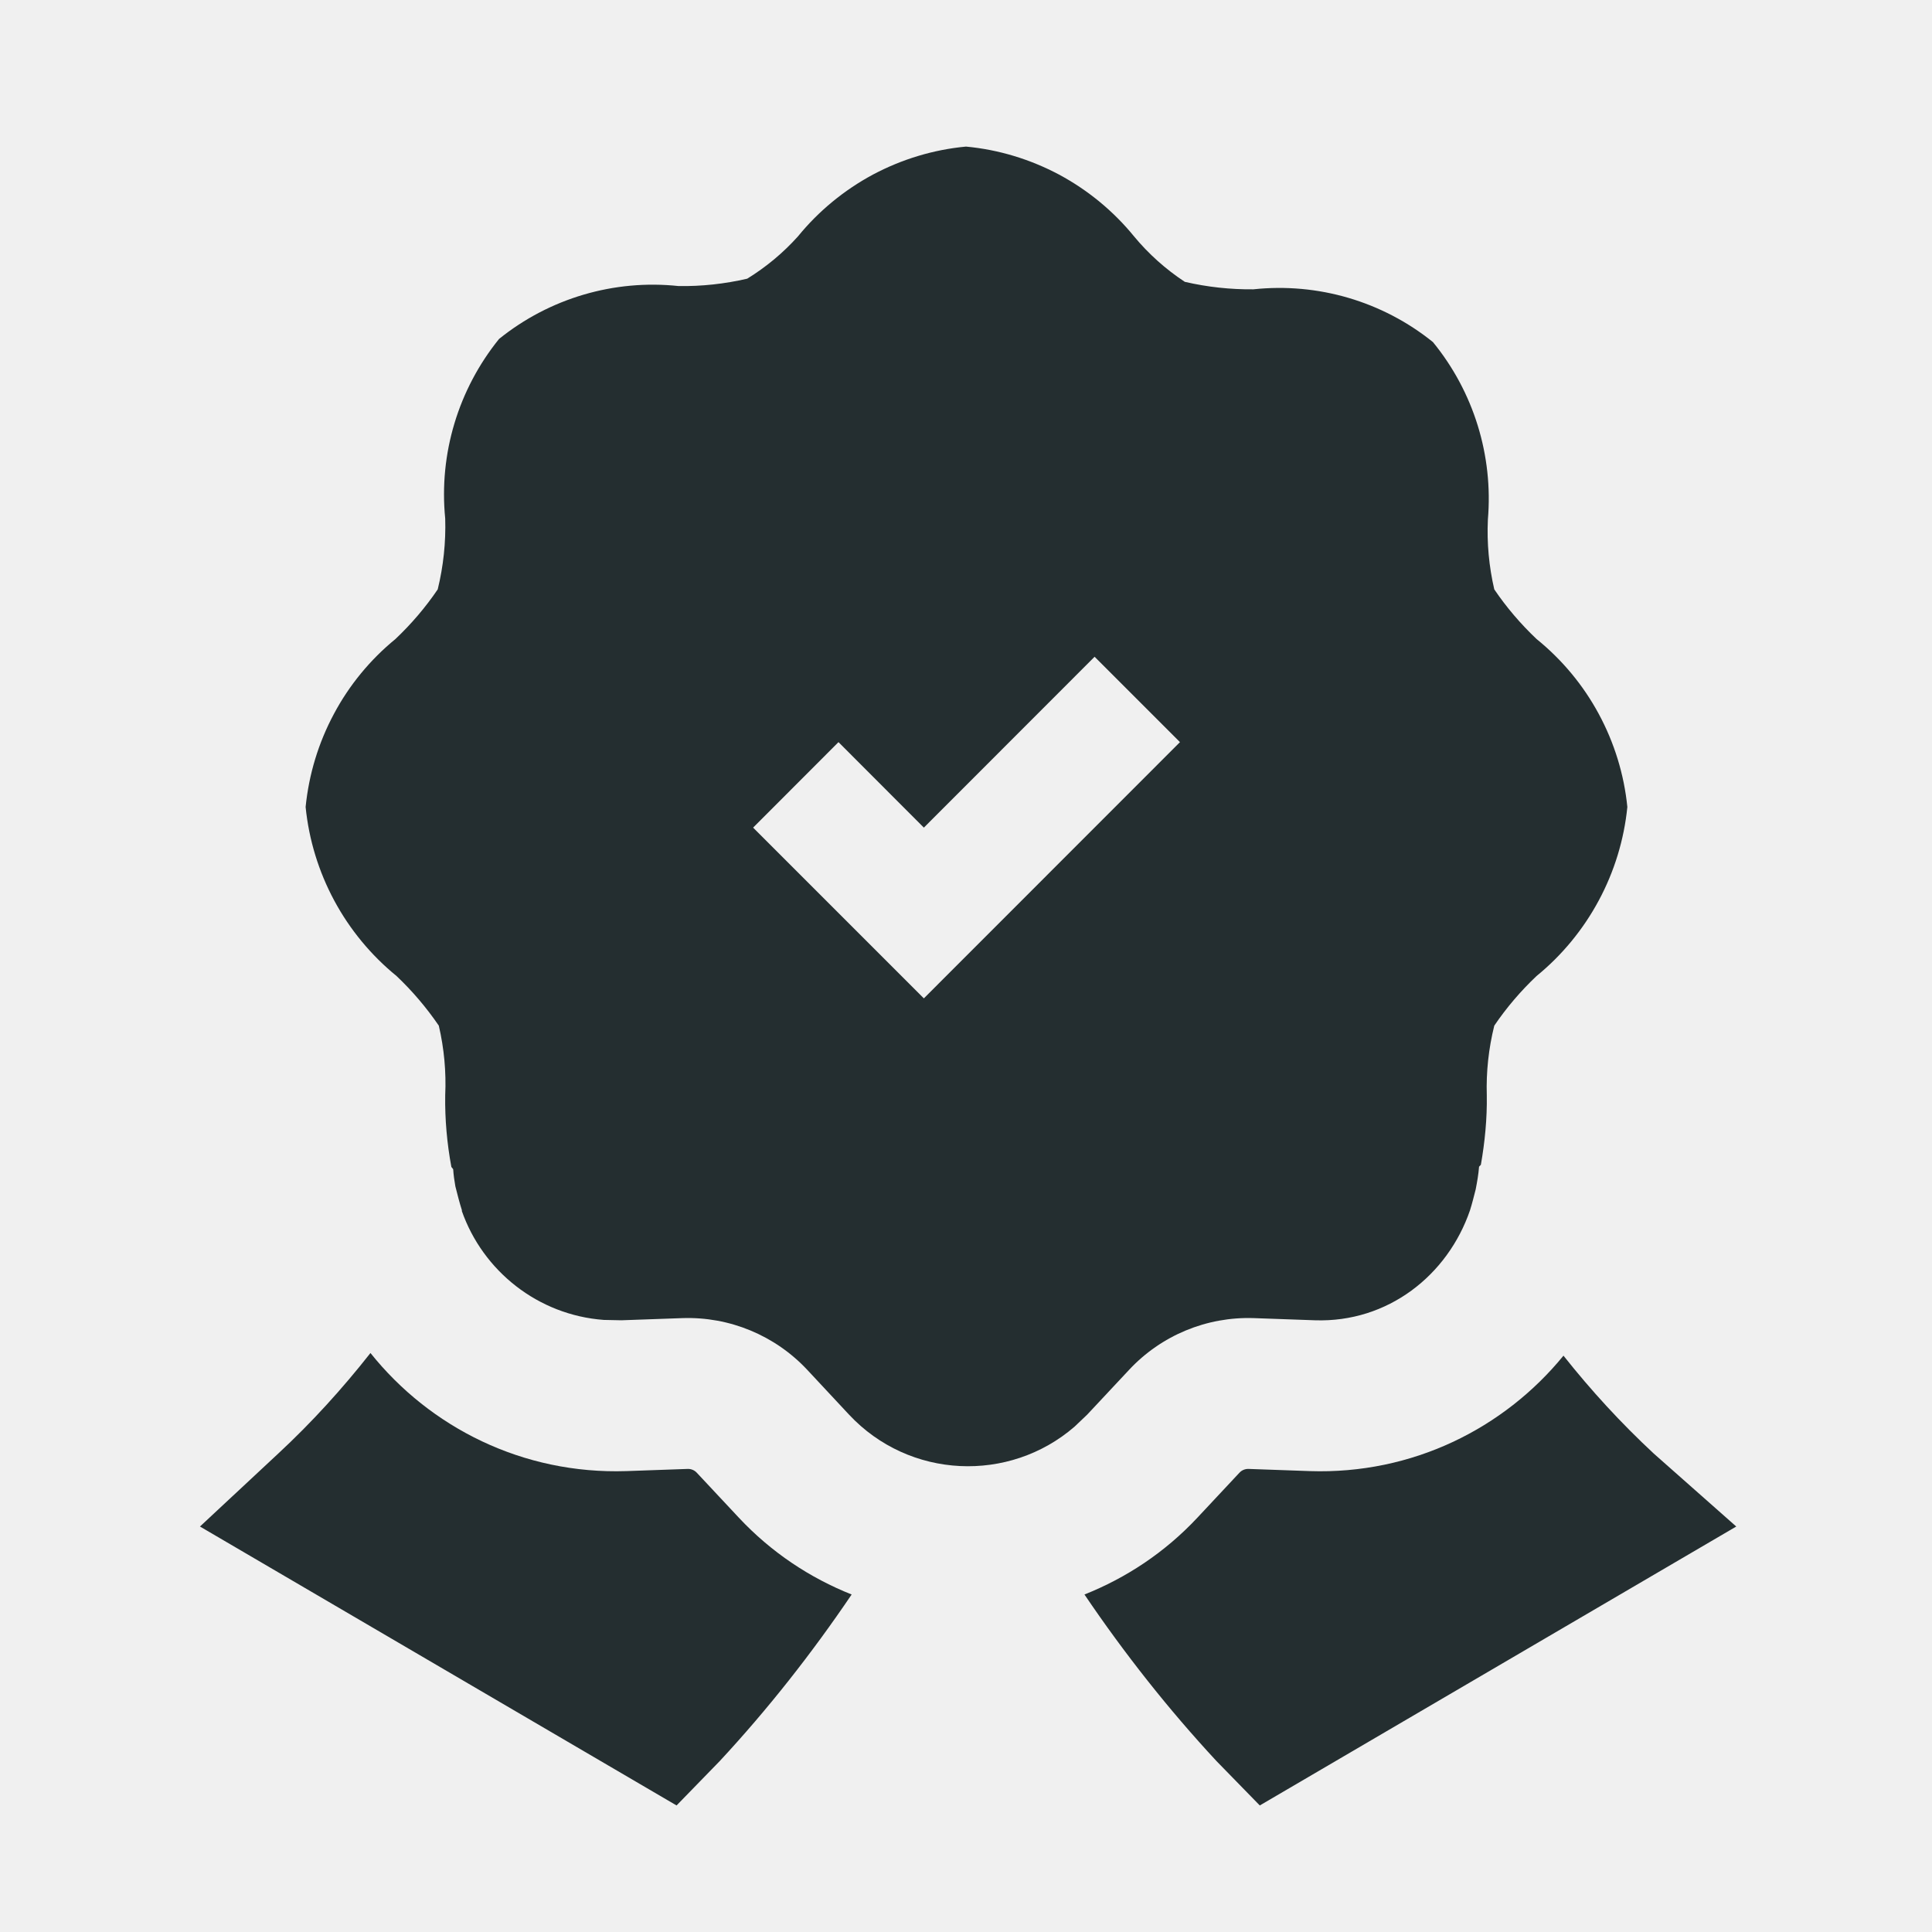
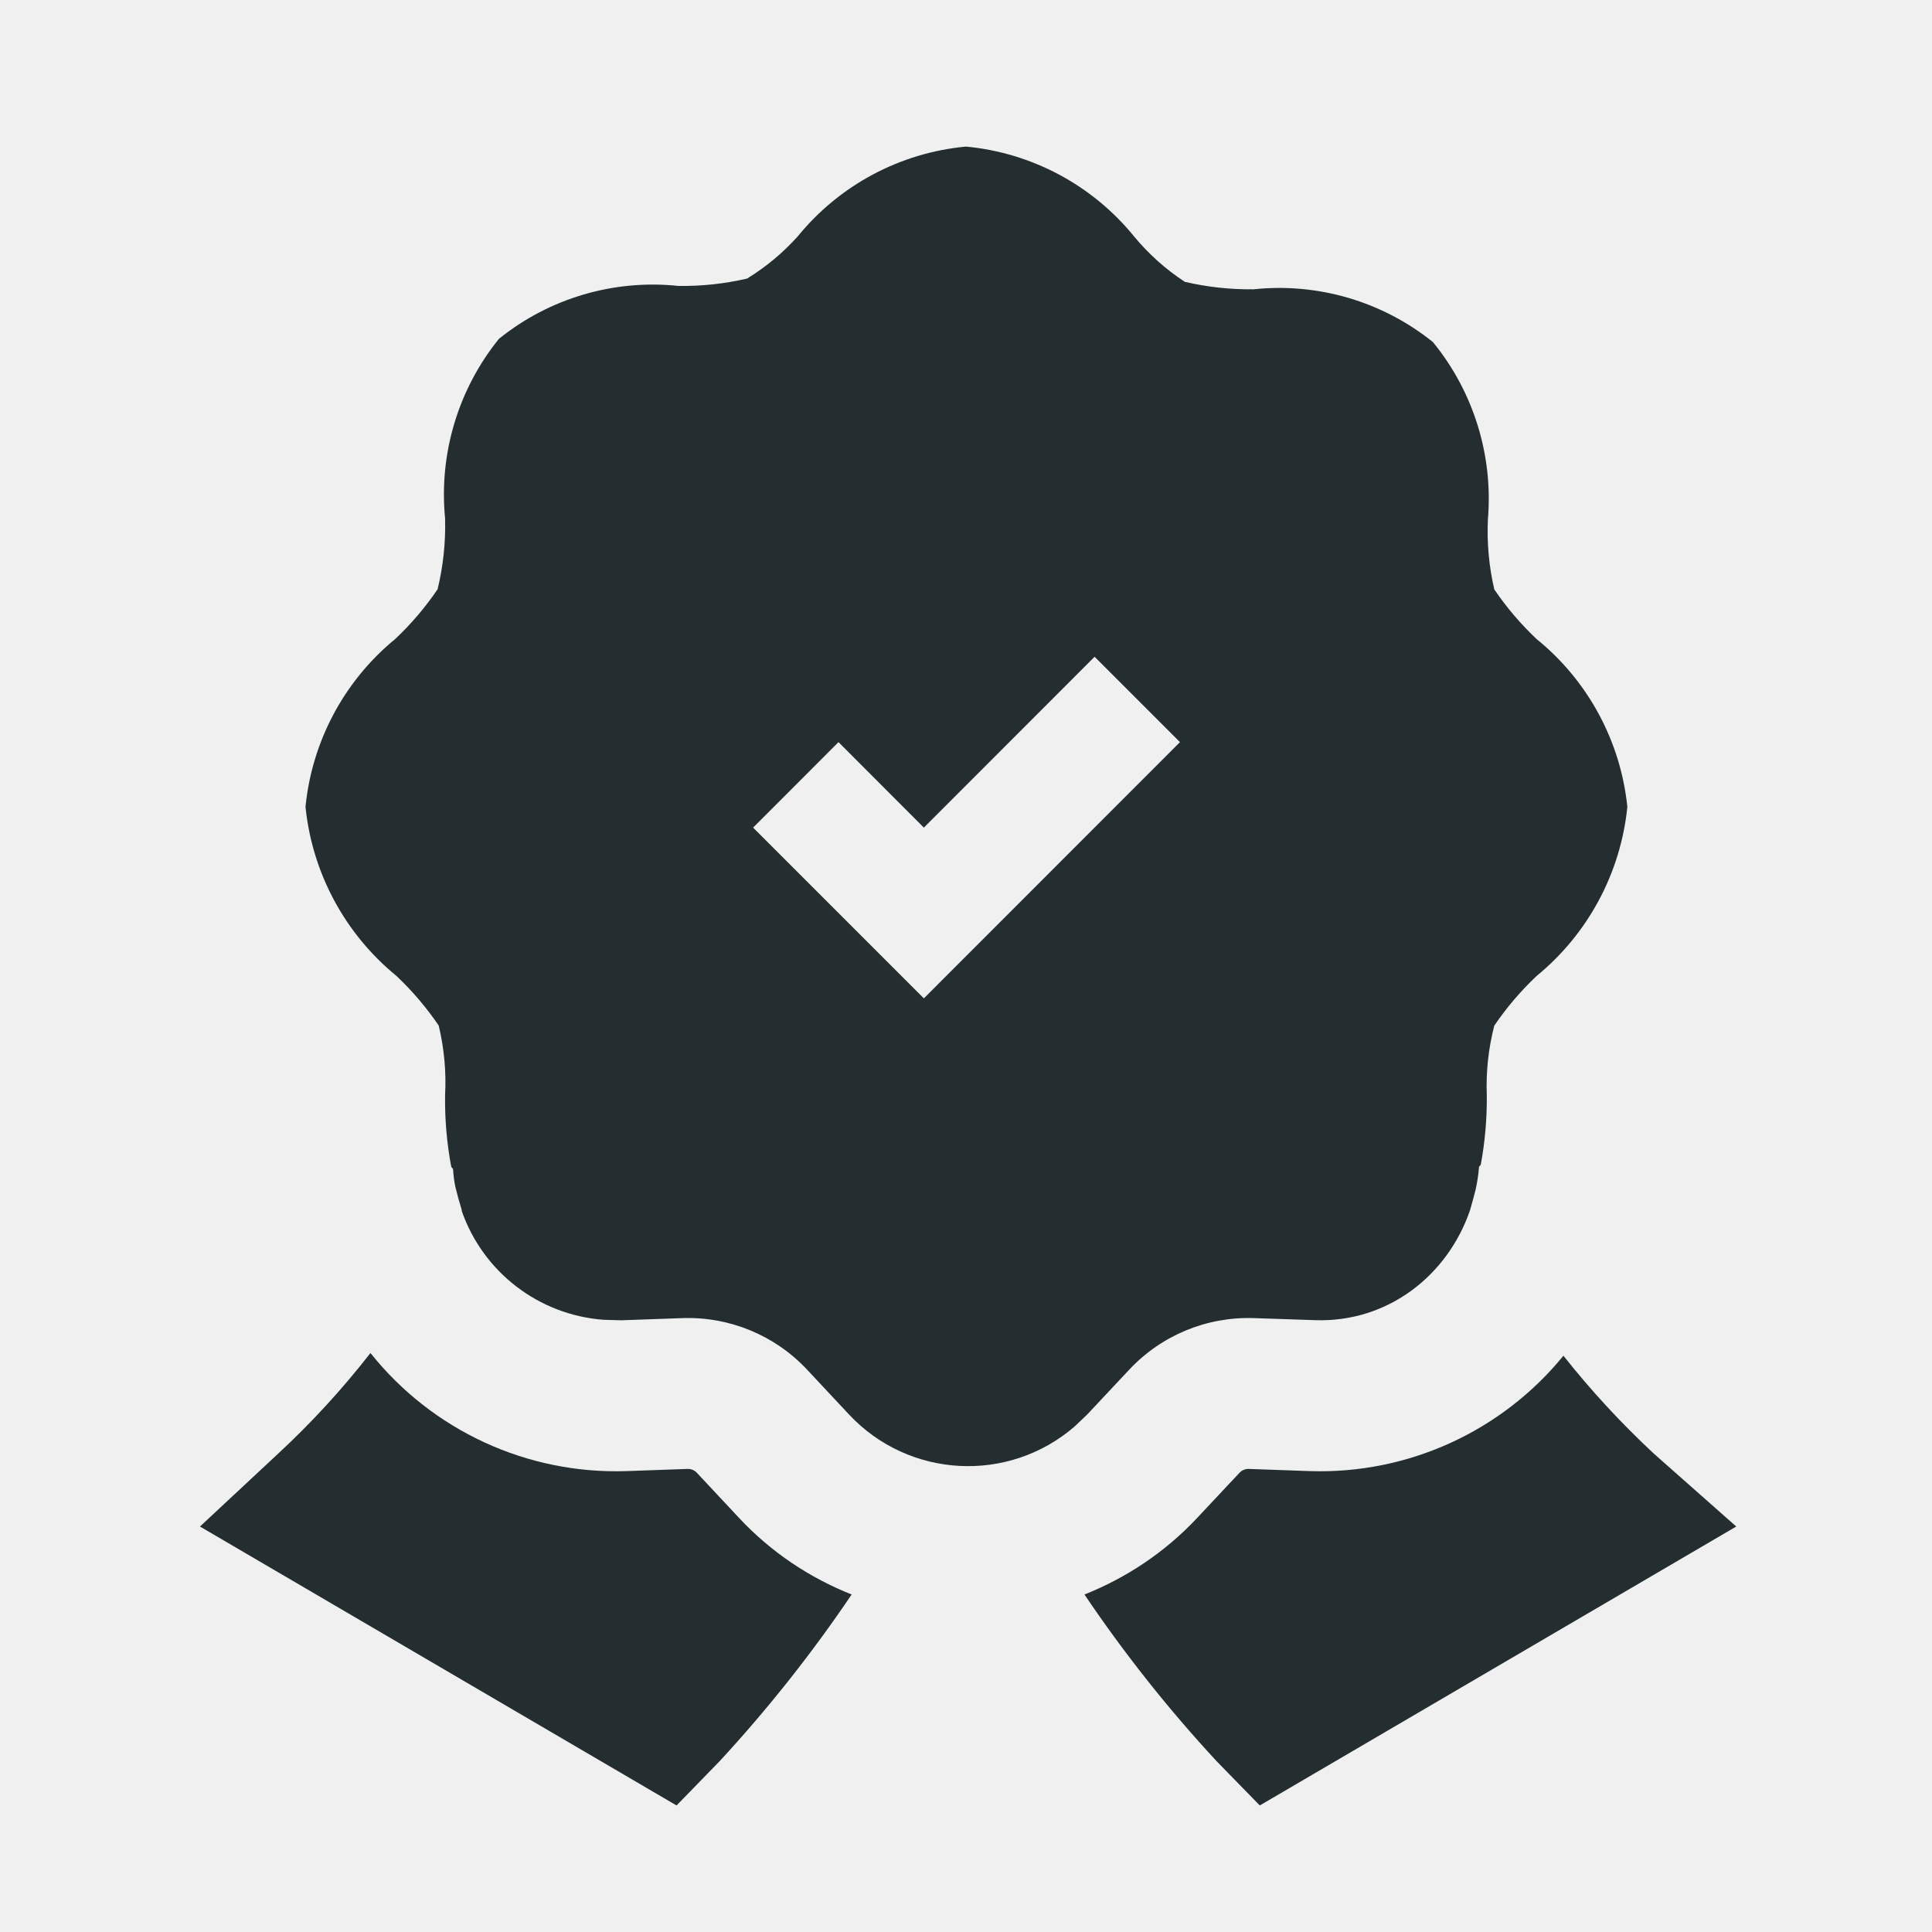
- <svg xmlns="http://www.w3.org/2000/svg" width="16" height="16" viewBox="0 0 16 16" fill="none">
-   <g clip-path="url(#clip0_29517_941)">
-     <path d="M3.068 11.205C3.562 11.823 4.33 12.211 5.188 12.183L5.695 12.165C5.724 12.164 5.752 12.176 5.771 12.197L6.118 12.568C6.388 12.857 6.709 13.068 7.053 13.205C6.724 13.691 6.361 14.153 5.961 14.584L5.603 14.952L1.656 12.642L2.304 12.038C2.581 11.781 2.835 11.501 3.068 11.205Z" fill="#242E30" />
-     <path d="M12.948 11.227C13.177 11.516 13.426 11.787 13.696 12.038L14.379 12.642L10.433 14.952L10.074 14.584C9.674 14.153 9.31 13.691 8.981 13.205C9.325 13.068 9.646 12.858 9.917 12.568L10.264 12.197C10.283 12.176 10.311 12.164 10.34 12.165L10.848 12.183C11.694 12.211 12.454 11.832 12.948 11.227Z" fill="#242E30" />
-     <path d="M8 1.214C8.27 1.239 8.532 1.319 8.771 1.446C9.009 1.574 9.221 1.748 9.392 1.958C9.512 2.103 9.654 2.23 9.812 2.334C9.998 2.377 10.189 2.398 10.38 2.396C10.914 2.339 11.449 2.496 11.867 2.833C12.204 3.245 12.367 3.772 12.322 4.303C12.313 4.497 12.331 4.692 12.375 4.881C12.476 5.03 12.594 5.168 12.725 5.292C12.936 5.463 13.111 5.673 13.24 5.912C13.369 6.151 13.45 6.413 13.477 6.683C13.45 6.954 13.369 7.218 13.24 7.458C13.111 7.698 12.936 7.911 12.725 8.083C12.594 8.207 12.476 8.345 12.375 8.494C12.328 8.683 12.307 8.877 12.313 9.071C12.316 9.264 12.297 9.457 12.264 9.646L12.249 9.662C12.244 9.726 12.233 9.788 12.221 9.85C12.206 9.908 12.192 9.966 12.174 10.023C11.989 10.562 11.493 10.954 10.89 10.934L10.383 10.916C9.993 10.903 9.617 11.059 9.351 11.344L9.004 11.715L8.899 11.815C8.358 12.283 7.531 12.25 7.031 11.715L6.685 11.344C6.418 11.059 6.042 10.903 5.652 10.916L5.146 10.934L5.001 10.931C4.455 10.891 3.998 10.525 3.824 10.027L3.826 10.025C3.805 9.959 3.788 9.892 3.771 9.824C3.763 9.778 3.756 9.731 3.753 9.683L3.738 9.664C3.702 9.469 3.684 9.27 3.687 9.071C3.696 8.877 3.678 8.683 3.634 8.494C3.532 8.345 3.415 8.207 3.284 8.083C3.073 7.911 2.897 7.698 2.768 7.458C2.639 7.218 2.558 6.954 2.531 6.683C2.558 6.413 2.637 6.152 2.765 5.913C2.892 5.674 3.066 5.463 3.275 5.292C3.406 5.168 3.524 5.03 3.625 4.881C3.672 4.689 3.693 4.491 3.687 4.294C3.634 3.759 3.795 3.225 4.133 2.807C4.551 2.47 5.086 2.312 5.62 2.369C5.811 2.372 6.002 2.351 6.188 2.308C6.344 2.212 6.486 2.094 6.608 1.958C6.779 1.748 6.991 1.574 7.229 1.446C7.468 1.319 7.73 1.239 8 1.214ZM7.651 6.854L6.944 6.146L6.237 6.854L7.651 8.268L9.772 6.146L9.065 5.439L7.651 6.854Z" fill-rule="evenodd" clip-rule="evenodd" fill="#242E30" />
+ <svg xmlns="http://www.w3.org/2000/svg" width="16" height="16" fill="none">
+   <g fill="#242e30" clip-path="url(#a)">
+     <path d="M3.068 11.205a2.6 2.6 0 0 0 2.12.978l.507-.018q.046 0 .076.032l.347.371c.27.29.591.5.935.637q-.493.73-1.092 1.379l-.358.368-3.947-2.31.648-.604a7 7 0 0 0 .764-.833M12.948 11.228q.343.433.748.81l.683.604-3.946 2.31-.359-.368q-.6-.648-1.093-1.379c.344-.137.665-.347.936-.637l.347-.37a.1.1 0 0 1 .076-.033l.508.018a2.6 2.6 0 0 0 2.1-.956" />
+     <path fill-rule="evenodd" d="M8 1.214a2.04 2.04 0 0 1 1.392.744q.181.219.42.376.28.065.568.062a2.03 2.03 0 0 1 1.487.437c.337.412.5.94.455 1.47q-.013.293.053.578.152.224.35.411a2.06 2.06 0 0 1 .752 1.39 2.08 2.08 0 0 1-.752 1.401 2.5 2.5 0 0 0-.35.411 2 2 0 0 0-.062.577 3 3 0 0 1-.05.575l-.014.016a1.4 1.4 0 0 1-.028.188q-.022.087-.047.173c-.185.539-.68.931-1.284.91l-.507-.017a1.35 1.35 0 0 0-1.032.428l-.347.37-.105.1a1.35 1.35 0 0 1-1.868-.1l-.346-.37a1.35 1.35 0 0 0-1.033-.428l-.506.018L5 10.93a1.35 1.35 0 0 1-1.177-.904l.002-.002a3 3 0 0 1-.055-.2 1 1 0 0 1-.018-.142l-.015-.019a3 3 0 0 1-.051-.593 2 2 0 0 0-.053-.577 2.5 2.5 0 0 0-.35-.411 2.08 2.08 0 0 1-.753-1.4 2.06 2.06 0 0 1 .744-1.391q.198-.187.35-.411.07-.29.062-.587a2.05 2.05 0 0 1 .446-1.487 2.03 2.03 0 0 1 1.487-.438q.288.004.568-.061.236-.145.42-.35A2.04 2.04 0 0 1 8 1.214m-.349 5.64-.707-.708-.707.708 1.414 1.414 2.121-2.122-.707-.707z" clip-rule="evenodd" />
  </g>
  <defs>
-     <clipPath id="clip0_29517_941">
-       <rect width="14" height="14" fill="white" transform="translate(1 1)" />
+     <clipPath id="a">
+       <path fill="#fff" d="M1 1h14v14H1z" />
    </clipPath>
  </defs>
</svg>
